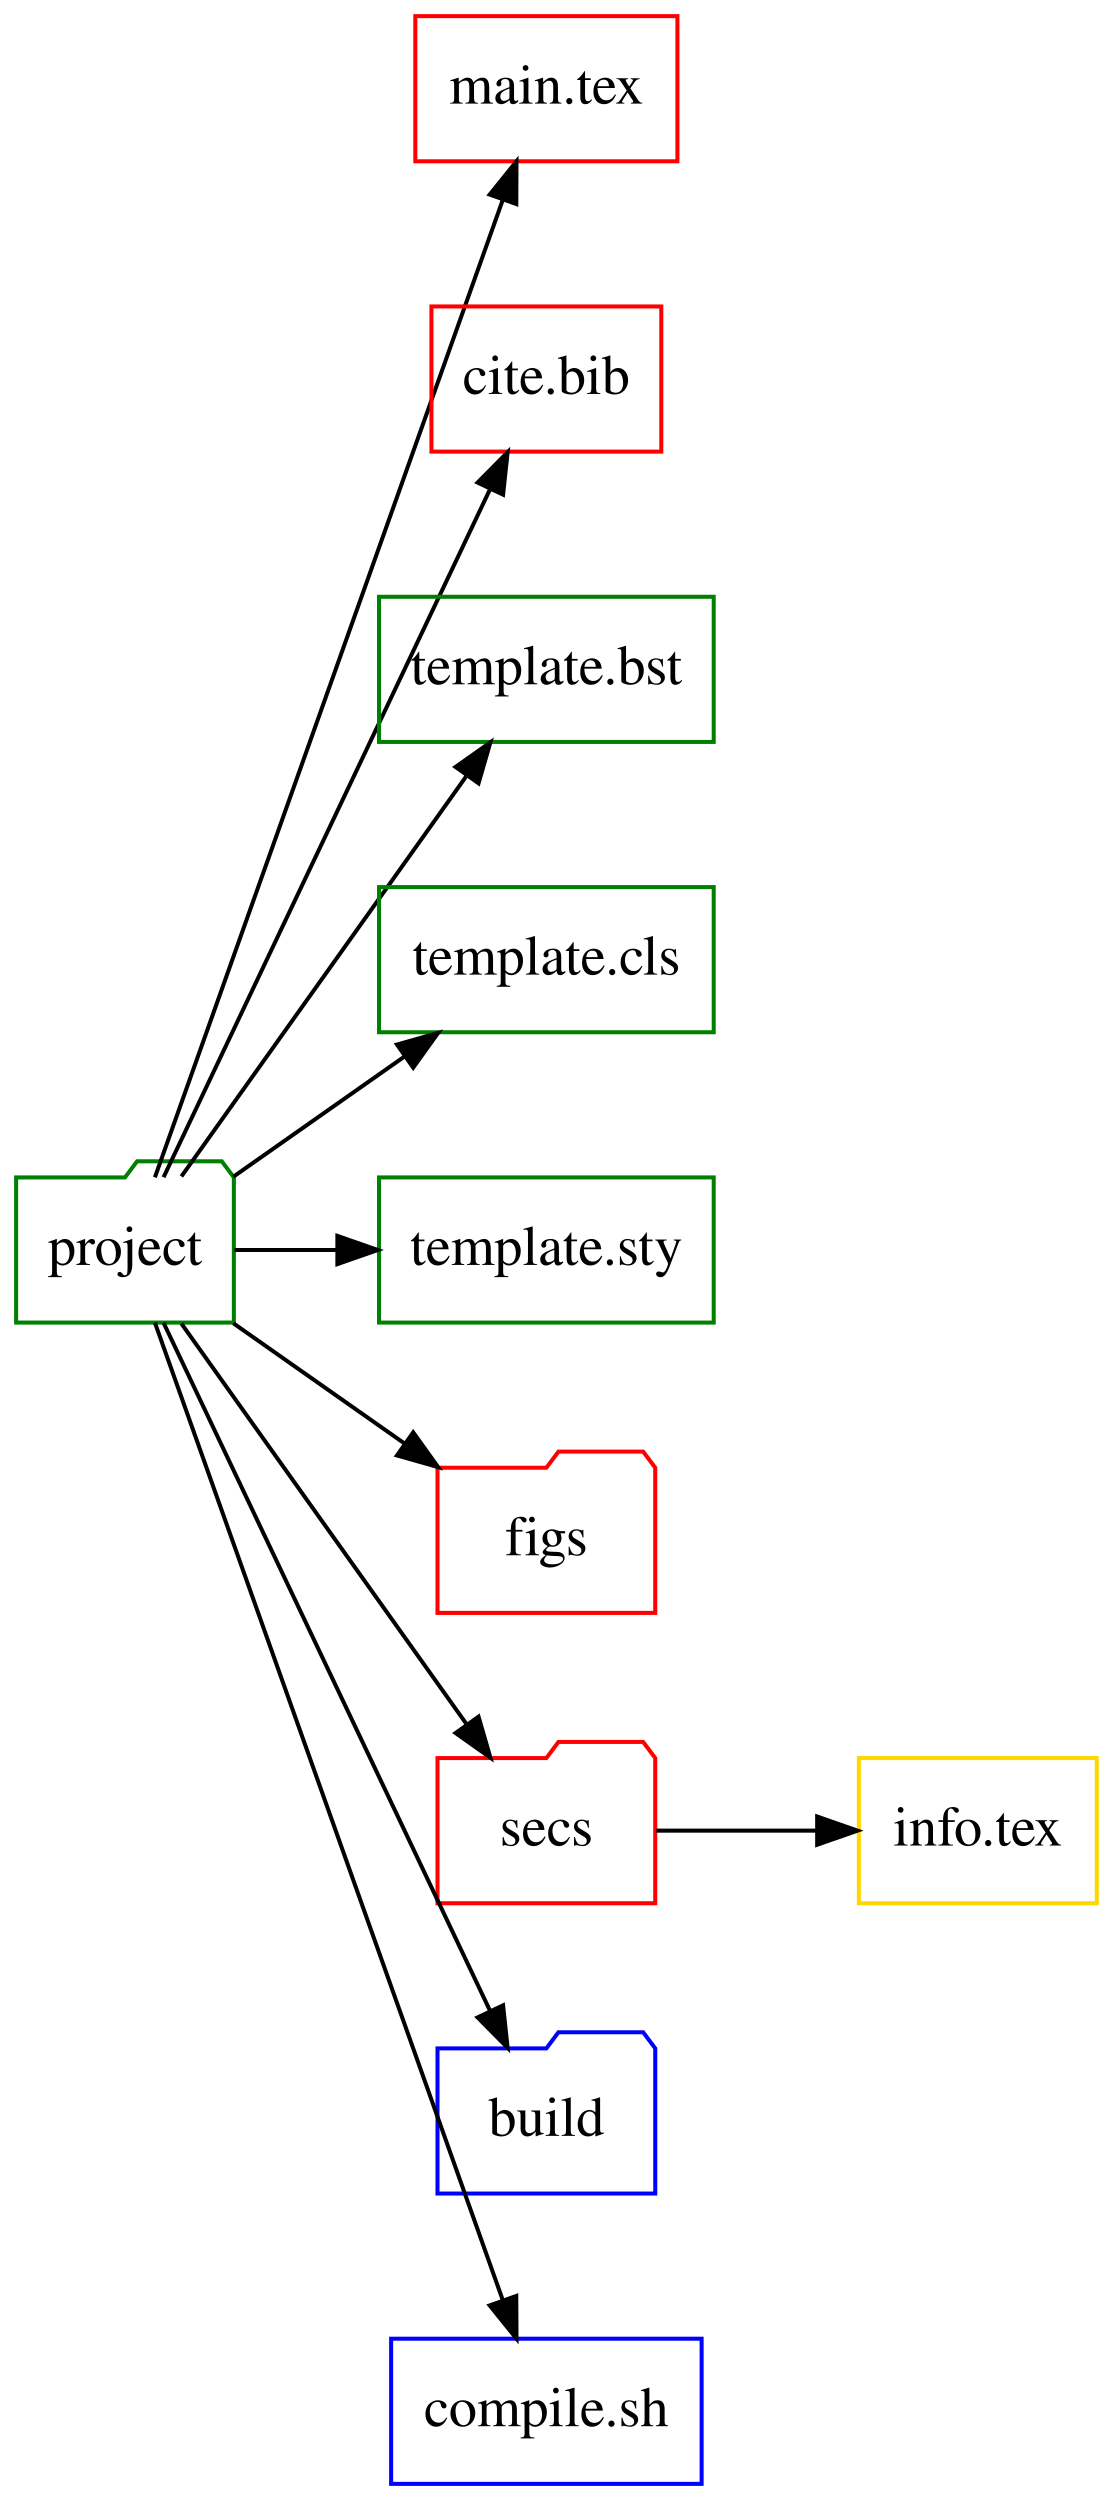
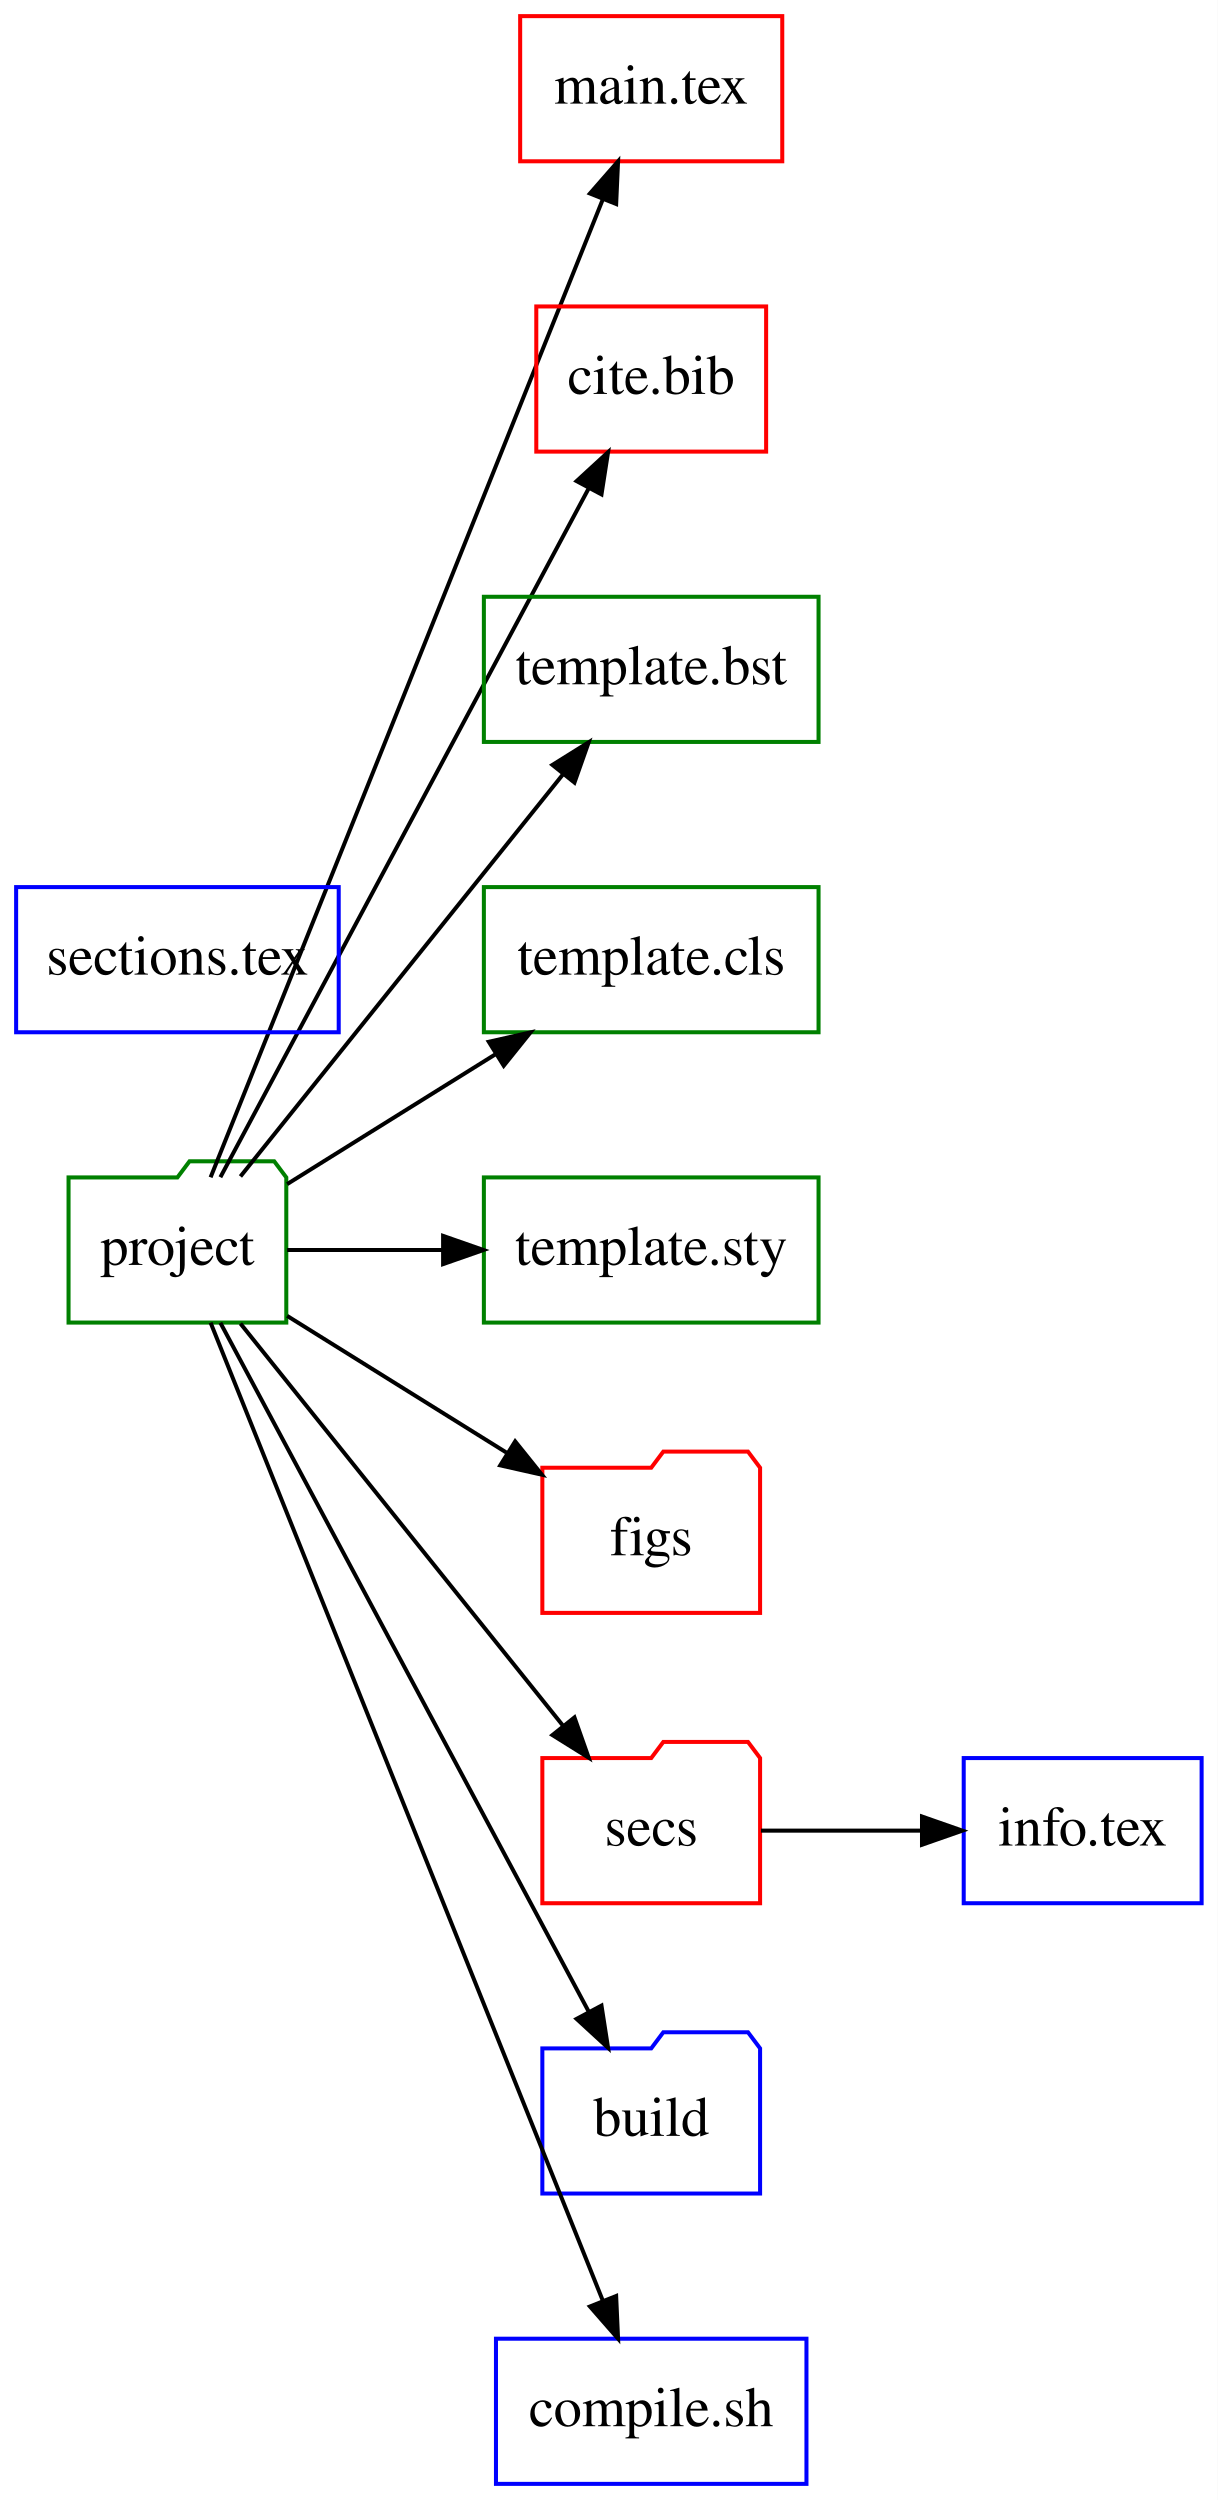
- <svg xmlns="http://www.w3.org/2000/svg" width="276pt" height="620pt" viewBox="0.00 0.00 276.00 620.00">
+ <svg xmlns="http://www.w3.org/2000/svg" width="302pt" height="620pt" viewBox="0.00 0.00 302.00 620.00">
  <g id="graph0" class="graph" transform="scale(1 1) rotate(0) translate(4 616)">
-     <polygon fill="white" stroke="none" points="-4,4 -4,-616 272,-616 272,4 -4,4" />
+     <polygon fill="white" stroke="none" points="-4,4 -4,-616 298,-616 298,4 -4,4" />
    <g id="node1" class="node">
-       <polygon fill="none" stroke="green" points="54,-324 51,-328 30,-328 27,-324 0,-324 0,-288 54,-288 54,-324" />
-       <text text-anchor="middle" x="27" y="-302.3" font-family="Times,serif" font-size="14.00">project</text>
+       <polygon fill="none" stroke="green" points="67,-324 64,-328 43,-328 40,-324 13,-324 13,-288 67,-288 67,-324" />
+       <text text-anchor="middle" x="40" y="-302.3" font-family="Times,serif" font-size="14.00">project</text>
+     </g>
+     <g id="node4" class="node">
+       <polygon fill="none" stroke="red" points="190,-612 125,-612 125,-576 190,-576 190,-612" />
+       <text text-anchor="middle" x="157.5" y="-590.3" font-family="Times,serif" font-size="14.00">main.tex</text>
+     </g>
+     <g id="edge1" class="edge">
+       <path fill="none" stroke="black" d="M48.225,-324.016C67.833,-372.908 122.139,-508.321 145.54,-566.67" />
+       <polygon fill="black" stroke="black" points="142.307,-568.012 149.278,-575.991 148.804,-565.407 142.307,-568.012" />
+     </g>
+     <g id="node5" class="node">
+       <polygon fill="none" stroke="red" points="186,-540 129,-540 129,-504 186,-504 186,-540" />
+       <text text-anchor="middle" x="157.5" y="-518.3" font-family="Times,serif" font-size="14.00">cite.bib</text>
+     </g>
+     <g id="edge2" class="edge">
+       <path fill="none" stroke="black" d="M50.649,-324.045C70.946,-362.003 118.154,-450.287 142.066,-495.007" />
+       <polygon fill="black" stroke="black" points="138.996,-496.687 146.797,-503.855 145.168,-493.386 138.996,-496.687" />
+     </g>
+     <g id="node6" class="node">
+       <polygon fill="none" stroke="green" points="199,-468 116,-468 116,-432 199,-432 199,-468" />
+       <text text-anchor="middle" x="157.5" y="-446.3" font-family="Times,serif" font-size="14.00">template.bst</text>
+     </g>
+     <g id="edge3" class="edge">
+       <path fill="none" stroke="black" d="M55.628,-324.238C75.849,-349.448 112.457,-395.09 135.57,-423.905" />
+       <polygon fill="black" stroke="black" points="133.003,-426.3 141.991,-431.91 138.464,-421.92 133.003,-426.3" />
+     </g>
+     <g id="node7" class="node">
+       <polygon fill="none" stroke="green" points="199,-396 116,-396 116,-360 199,-360 199,-396" />
+       <text text-anchor="middle" x="157.5" y="-374.3" font-family="Times,serif" font-size="14.00">template.cls</text>
+     </g>
+     <g id="edge4" class="edge">
+       <path fill="none" stroke="black" d="M67.209,-322.338C82.512,-331.877 102.077,-344.074 118.991,-354.618" />
+       <polygon fill="black" stroke="black" points="117.219,-357.638 127.557,-359.958 120.922,-351.697 117.219,-357.638" />
+     </g>
+     <g id="node8" class="node">
+       <polygon fill="none" stroke="green" points="199,-324 116,-324 116,-288 199,-288 199,-324" />
+       <text text-anchor="middle" x="157.5" y="-302.3" font-family="Times,serif" font-size="14.00">template.sty</text>
+     </g>
+     <g id="edge5" class="edge">
+       <path fill="none" stroke="black" d="M67.209,-306C78.665,-306 92.51,-306 105.843,-306" />
+       <polygon fill="black" stroke="black" points="105.891,-309.5 115.891,-306 105.891,-302.5 105.891,-309.5" />
+     </g>
+     <g id="node9" class="node">
+       <polygon fill="none" stroke="red" points="184.5,-252 181.5,-256 160.5,-256 157.5,-252 130.5,-252 130.5,-216 184.5,-216 184.5,-252" />
+       <text text-anchor="middle" x="157.5" y="-230.3" font-family="Times,serif" font-size="14.00">figs</text>
+     </g>
+     <g id="edge6" class="edge">
+       <path fill="none" stroke="black" d="M67.209,-289.662C83.305,-279.628 104.118,-266.654 121.599,-255.756" />
+       <polygon fill="black" stroke="black" points="123.76,-258.534 130.395,-250.273 120.057,-252.593 123.76,-258.534" />
+     </g>
+     <g id="node10" class="node">
+       <polygon fill="none" stroke="red" points="184.5,-180 181.5,-184 160.5,-184 157.5,-180 130.5,-180 130.5,-144 184.5,-144 184.5,-180" />
+       <text text-anchor="middle" x="157.5" y="-158.3" font-family="Times,serif" font-size="14.00">secs</text>
+     </g>
+     <g id="edge7" class="edge">
+       <path fill="none" stroke="black" d="M55.628,-287.762C75.849,-262.552 112.457,-216.91 135.57,-188.095" />
+       <polygon fill="black" stroke="black" points="138.464,-190.08 141.991,-180.09 133.003,-185.7 138.464,-190.08" />
+     </g>
+     <g id="node11" class="node">
+       <polygon fill="none" stroke="blue" points="184.5,-108 181.5,-112 160.5,-112 157.5,-108 130.5,-108 130.5,-72 184.5,-72 184.5,-108" />
+       <text text-anchor="middle" x="157.5" y="-86.3" font-family="Times,serif" font-size="14.00">build</text>
+     </g>
+     <g id="edge8" class="edge">
+       <path fill="none" stroke="black" d="M50.649,-287.955C70.946,-249.997 118.154,-161.713 142.066,-116.993" />
+       <polygon fill="black" stroke="black" points="145.168,-118.614 146.797,-108.145 138.996,-115.313 145.168,-118.614" />
+     </g>
+     <g id="node12" class="node">
+       <polygon fill="none" stroke="blue" points="196,-36 119,-36 119,-0 196,-0 196,-36" />
+       <text text-anchor="middle" x="157.5" y="-14.3" font-family="Times,serif" font-size="14.00">compile.sh</text>
+     </g>
+     <g id="edge9" class="edge">
+       <path fill="none" stroke="black" d="M48.225,-287.984C67.833,-239.092 122.139,-103.679 145.54,-45.33" />
+       <polygon fill="black" stroke="black" points="148.804,-46.593 149.278,-36.009 142.307,-43.987 148.804,-46.593" />
+     </g>
+     <g id="node2" class="node">
+       <polygon fill="none" stroke="blue" points="294,-180 235,-180 235,-144 294,-144 294,-180" />
+       <text text-anchor="middle" x="264.5" y="-158.3" font-family="Times,serif" font-size="14.00">info.tex</text>
    </g>
    <g id="node3" class="node">
-       <polygon fill="none" stroke="red" points="164,-612 99,-612 99,-576 164,-576 164,-612" />
-       <text text-anchor="middle" x="131.5" y="-590.3" font-family="Times,serif" font-size="14.00">main.tex</text>
-     </g>
-     <g id="edge1" class="edge">
-       <path fill="none" stroke="black" d="M34.412,-324.016C51.777,-372.807 99.808,-507.762 120.644,-566.307" />
-       <polygon fill="black" stroke="black" points="117.44,-567.744 124.091,-575.991 124.035,-565.396 117.44,-567.744" />
-     </g>
-     <g id="node4" class="node">
-       <polygon fill="none" stroke="red" points="160,-540 103,-540 103,-504 160,-504 160,-540" />
-       <text text-anchor="middle" x="131.5" y="-518.3" font-family="Times,serif" font-size="14.00">cite.bib</text>
-     </g>
-     <g id="edge2" class="edge">
-       <path fill="none" stroke="black" d="M36.563,-324.045C54.538,-361.924 96.294,-449.918 117.557,-494.726" />
-       <polygon fill="black" stroke="black" points="114.44,-496.321 121.889,-503.855 120.764,-493.32 114.44,-496.321" />
-     </g>
-     <g id="node5" class="node">
-       <polygon fill="none" stroke="green" points="173,-468 90,-468 90,-432 173,-432 173,-468" />
-       <text text-anchor="middle" x="131.5" y="-446.3" font-family="Times,serif" font-size="14.00">template.bst</text>
-     </g>
-     <g id="edge3" class="edge">
-       <path fill="none" stroke="black" d="M40.982,-324.238C58.85,-349.34 91.136,-394.698 111.661,-423.533" />
-       <polygon fill="black" stroke="black" points="108.973,-425.793 117.624,-431.91 114.676,-421.734 108.973,-425.793" />
-     </g>
-     <g id="node6" class="node">
-       <polygon fill="none" stroke="green" points="173,-396 90,-396 90,-360 173,-360 173,-396" />
-       <text text-anchor="middle" x="131.5" y="-374.3" font-family="Times,serif" font-size="14.00">template.cls</text>
-     </g>
-     <g id="edge4" class="edge">
-       <path fill="none" stroke="black" d="M53.865,-324.169C66.733,-333.207 82.457,-344.252 96.305,-353.98" />
-       <polygon fill="black" stroke="black" points="94.448,-356.953 104.643,-359.837 98.472,-351.225 94.448,-356.953" />
-     </g>
-     <g id="node7" class="node">
-       <polygon fill="none" stroke="green" points="173,-324 90,-324 90,-288 173,-288 173,-324" />
-       <text text-anchor="middle" x="131.5" y="-302.3" font-family="Times,serif" font-size="14.00">template.sty</text>
-     </g>
-     <g id="edge5" class="edge">
-       <path fill="none" stroke="black" d="M54.13,-306C61.889,-306 70.668,-306 79.44,-306" />
-       <polygon fill="black" stroke="black" points="79.673,-309.5 89.673,-306 79.673,-302.5 79.673,-309.5" />
-     </g>
-     <g id="node8" class="node">
-       <polygon fill="none" stroke="red" points="158.5,-252 155.5,-256 134.5,-256 131.5,-252 104.5,-252 104.5,-216 158.5,-216 158.5,-252" />
-       <text text-anchor="middle" x="131.5" y="-230.3" font-family="Times,serif" font-size="14.00">figs</text>
-     </g>
-     <g id="edge6" class="edge">
-       <path fill="none" stroke="black" d="M53.865,-287.831C66.733,-278.793 82.457,-267.748 96.305,-258.02" />
-       <polygon fill="black" stroke="black" points="98.472,-260.775 104.643,-252.163 94.448,-255.047 98.472,-260.775" />
-     </g>
-     <g id="node9" class="node">
-       <polygon fill="none" stroke="red" points="158.5,-180 155.5,-184 134.5,-184 131.5,-180 104.5,-180 104.5,-144 158.5,-144 158.5,-180" />
-       <text text-anchor="middle" x="131.5" y="-158.3" font-family="Times,serif" font-size="14.00">secs</text>
-     </g>
-     <g id="edge7" class="edge">
-       <path fill="none" stroke="black" d="M40.982,-287.762C58.85,-262.66 91.136,-217.302 111.661,-188.467" />
-       <polygon fill="black" stroke="black" points="114.676,-190.266 117.624,-180.09 108.973,-186.207 114.676,-190.266" />
-     </g>
-     <g id="node10" class="node">
-       <polygon fill="none" stroke="blue" points="158.5,-108 155.5,-112 134.5,-112 131.5,-108 104.5,-108 104.5,-72 158.5,-72 158.5,-108" />
-       <text text-anchor="middle" x="131.5" y="-86.3" font-family="Times,serif" font-size="14.00">build</text>
-     </g>
-     <g id="edge8" class="edge">
-       <path fill="none" stroke="black" d="M36.563,-287.955C54.538,-250.076 96.294,-162.082 117.557,-117.274" />
-       <polygon fill="black" stroke="black" points="120.764,-118.68 121.889,-108.145 114.44,-115.679 120.764,-118.68" />
-     </g>
-     <g id="node11" class="node">
-       <polygon fill="none" stroke="blue" points="170,-36 93,-36 93,-0 170,-0 170,-36" />
-       <text text-anchor="middle" x="131.5" y="-14.3" font-family="Times,serif" font-size="14.00">compile.sh</text>
-     </g>
-     <g id="edge9" class="edge">
-       <path fill="none" stroke="black" d="M34.412,-287.984C51.777,-239.193 99.808,-104.238 120.644,-45.693" />
-       <polygon fill="black" stroke="black" points="124.035,-46.604 124.091,-36.009 117.44,-44.256 124.035,-46.604" />
-     </g>
-     <g id="node2" class="node">
-       <polygon fill="none" stroke="gold" points="268,-180 209,-180 209,-144 268,-144 268,-180" />
-       <text text-anchor="middle" x="238.5" y="-158.3" font-family="Times,serif" font-size="14.00">info.tex</text>
+       <polygon fill="none" stroke="blue" points="80,-396 0,-396 0,-360 80,-360 80,-396" />
+       <text text-anchor="middle" x="40" y="-374.3" font-family="Times,serif" font-size="14.00">sections.tex</text>
    </g>
    <g id="edge10" class="edge">
-       <path fill="none" stroke="black" d="M158.725,-162C170.708,-162 185.15,-162 198.379,-162" />
-       <polygon fill="black" stroke="black" points="198.657,-165.5 208.657,-162 198.657,-158.5 198.657,-165.5" />
+       <path fill="none" stroke="black" d="M184.725,-162C196.708,-162 211.15,-162 224.379,-162" />
+       <polygon fill="black" stroke="black" points="224.657,-165.5 234.657,-162 224.657,-158.5 224.657,-165.5" />
    </g>
  </g>
</svg>
